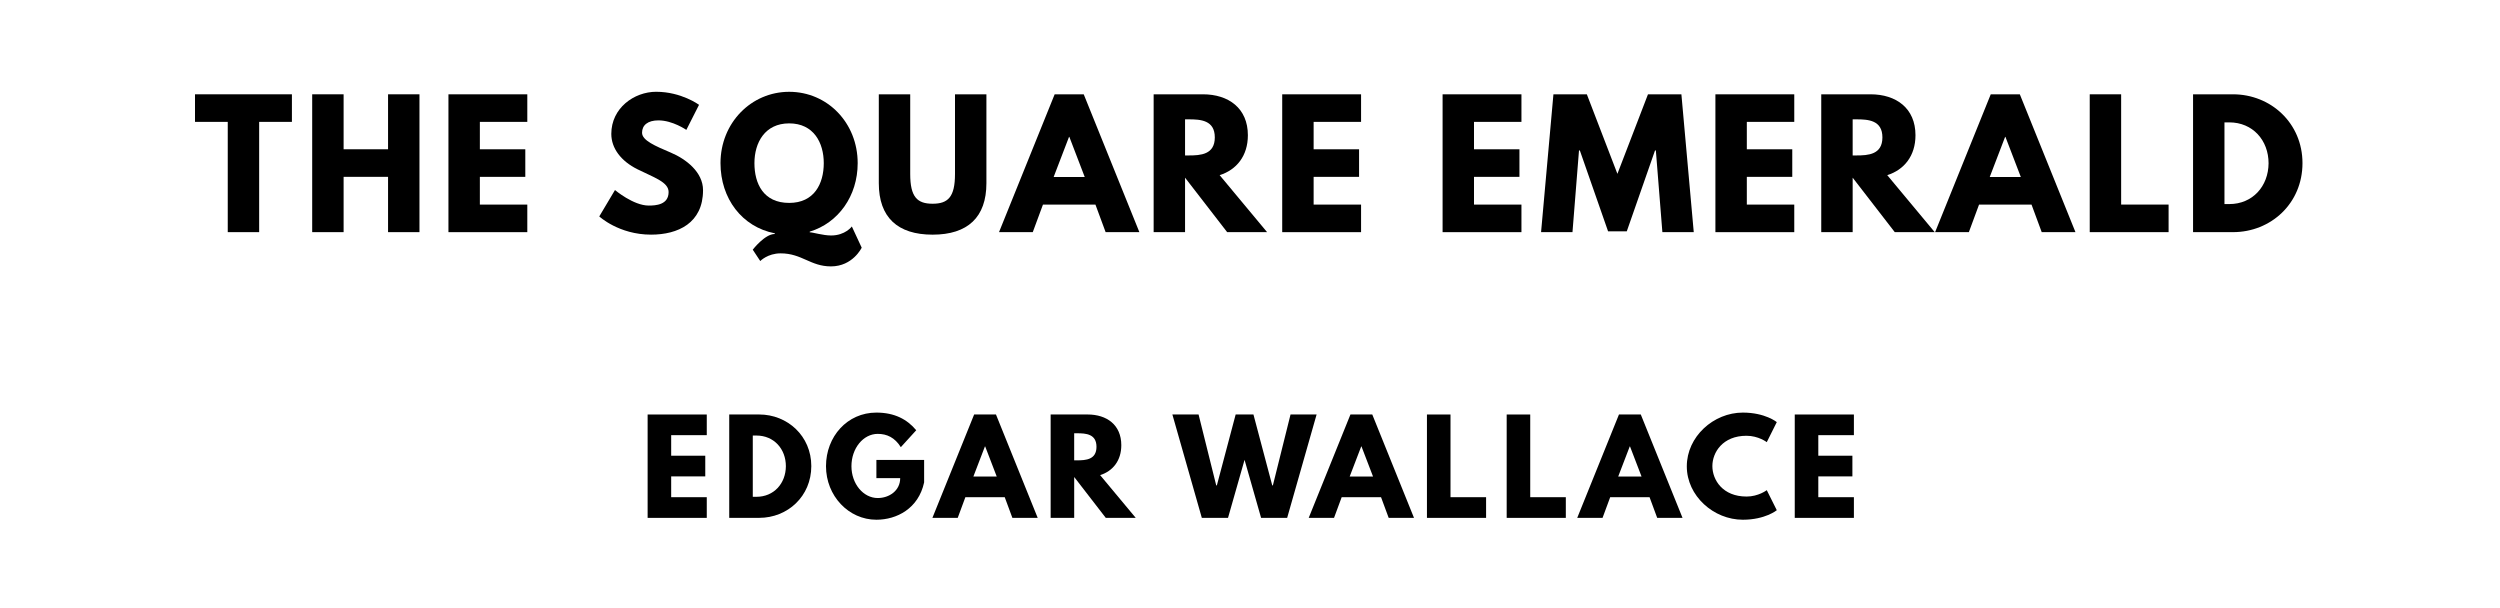
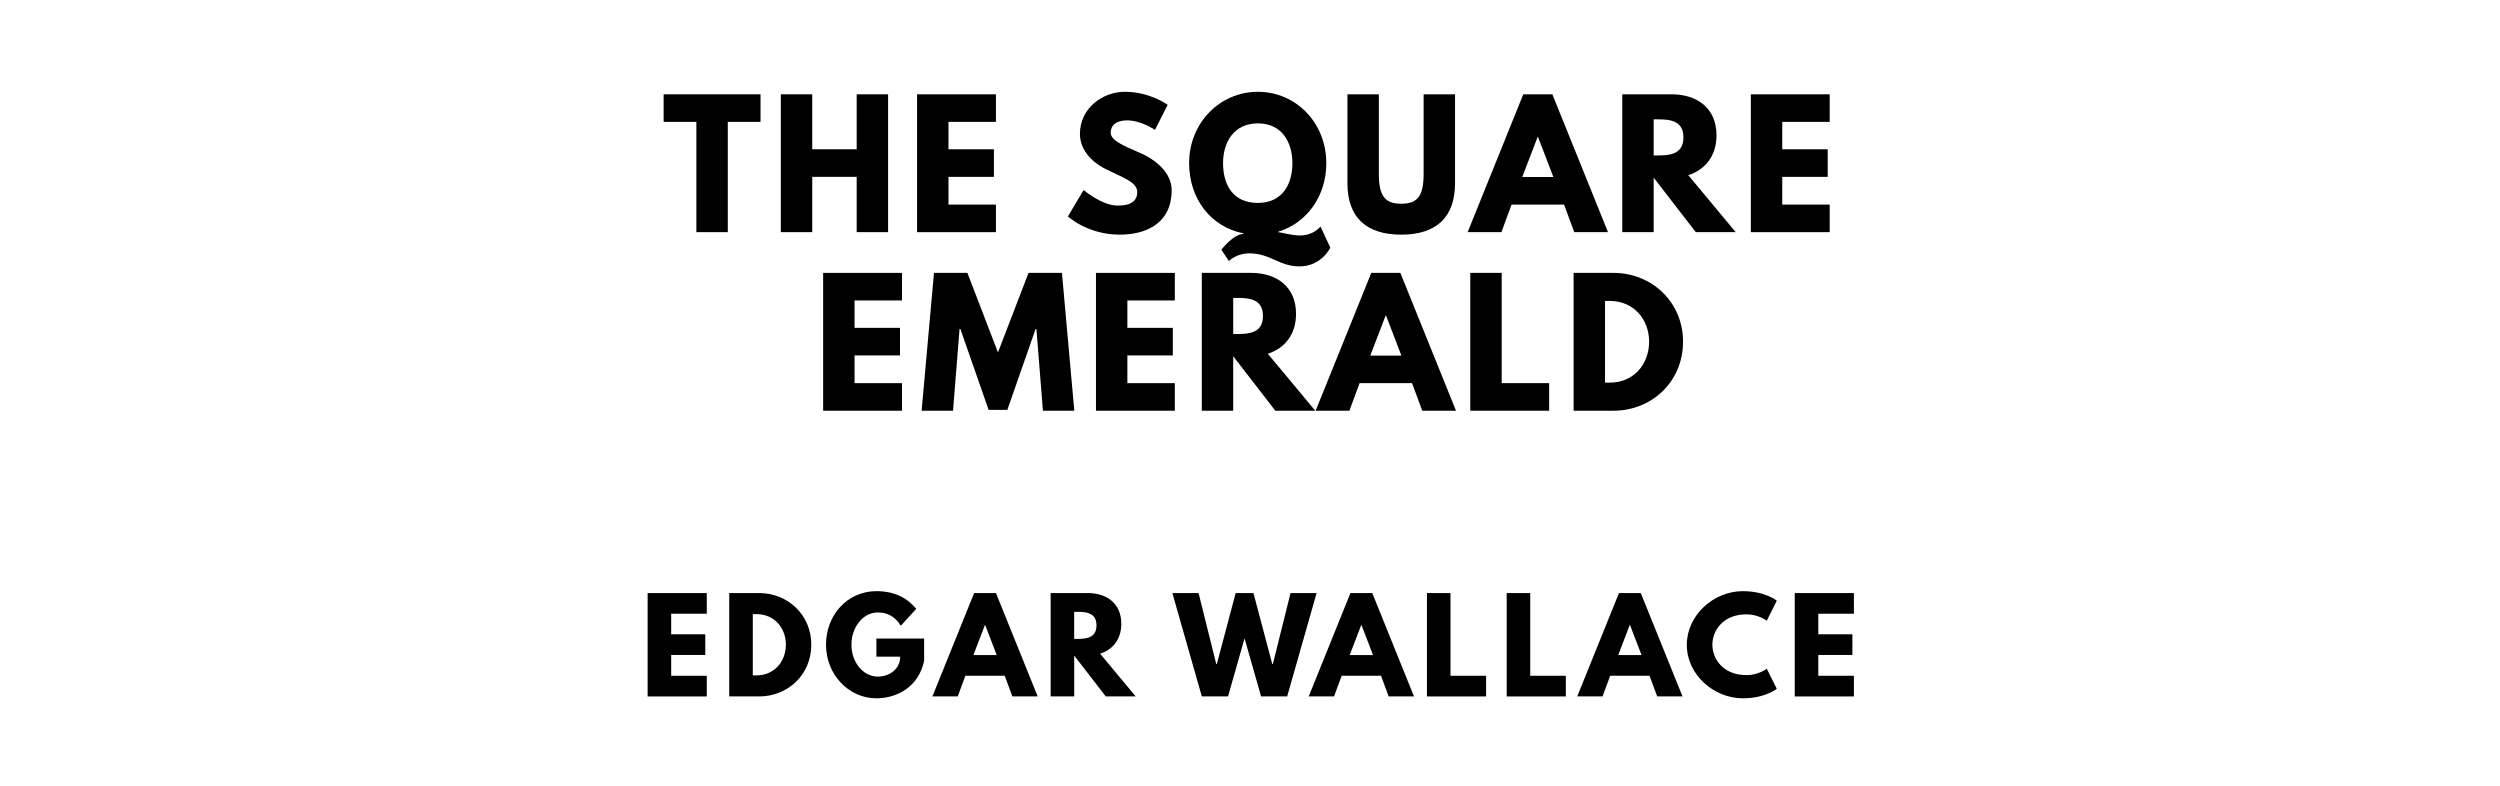
- <svg xmlns="http://www.w3.org/2000/svg" version="1.1" viewBox="0 0 1400 340">
-   <g aria-label="THE SQUARE EMERALD">
-     <path d="M109.20,68.25l0.00-15.44l54.27,0.00l0.00,15.44l-18.34,0.00l0.00,61.75l-17.59,0.00l0.00-61.75l-18.34,0.00z" />
-     <path d="M192.42,99.03l0.00,30.97l-17.59,0.00l0.00-77.19l17.59,0.00l0.00,30.78l24.89,0.00l0.00-30.78l17.59,0.00l0.00,77.19l-17.59,0.00l0.00-30.97l-24.89,0.00z" />
-     <path d="M295.29,52.81l0.00,15.44l-26.57,0.00l0.00,15.35l25.45,0.00l0.00,15.44l-25.45,0.00l0.00,15.53l26.57,0.00l0.00,15.44l-44.16,0.00l0.00-77.19l44.16,0.00z" />
-     <path d="M367.51,51.40c14.04,0.00,23.95,7.30,23.95,7.30l-7.11,14.04s-7.67-5.33-15.63-5.33c-5.99,0.00-9.17,2.71-9.17,6.92c0.00,4.30,7.30,7.39,16.09,11.13c8.61,3.65,18.06,10.95,18.06,21.05c0.00,18.43-14.04,24.89-29.10,24.89c-18.06,0.00-29.01-10.20-29.01-10.20l8.80-14.78s10.29,8.70,18.90,8.70c3.84,0.00,11.13-0.37,11.13-7.58c0.00-5.61-8.23-8.14-17.40-12.73c-9.26-4.58-14.69-11.79-14.69-19.84c0.00-14.41,12.73-23.58,25.17-23.58z" />
-     <path d="M425.75,146.19l-4.21-6.36s6.74-8.80,12.35-8.80l0.00-0.37c-18.34-3.56-30.41-19.46-30.41-39.30c0.00-22.55,17.22-39.95,38.46-39.95c21.43,0.00,38.36,17.40,38.36,39.95c0.00,18.43-10.85,33.50-26.85,38.36l0.00,0.37c1.78,0.00,7.39,1.78,11.98,1.78c7.95,0.00,11.60-5.05,11.60-5.05l5.52,11.88s-4.96,10.48-17.22,10.48c-11.51,0.00-16.28-7.30-28.16-7.30c-7.30,0.00-11.42,4.30-11.42,4.30z  M422.48,91.36c0.00,11.51,5.05,22.27,19.46,22.27c14.04,0.00,19.37-10.76,19.37-22.27s-5.71-22.27-19.37-22.27c-13.57,0.00-19.46,10.76-19.46,22.27z" />
-     <path d="M552.39,52.81l0.00,49.78c0.00,19.09-10.48,28.82-30.13,28.82s-30.13-9.73-30.13-28.82l0.00-49.78l17.59,0.00l0.00,44.63c0.00,12.91,3.93,16.65,12.54,16.65s12.54-3.74,12.54-16.65l0.00-44.63l17.59,0.00z" />
-     <path d="M606.89,52.81l31.16,77.19l-18.90,0.00l-5.71-15.44l-29.38,0.00l-5.71,15.44l-18.90,0.00l31.16-77.19l16.28,0.00z  M607.45,99.12l-8.61-22.46l-0.19,0.00l-8.61,22.46l17.40,0.00z" />
-     <path d="M646.04,52.81l27.60,0.00c14.32,0.00,25.17,7.77,25.17,22.92c0.00,11.60-6.36,19.37-15.81,22.36l26.57,31.91l-22.36,0.00l-23.58-30.50l0.00,30.50l-17.59,0.00l0.00-77.19z  M663.63,87.05l2.06,0.00c6.64,0.00,14.60-0.47,14.60-10.11s-7.95-10.11-14.60-10.11l-2.06,0.00l0.00,20.21z" />
-     <path d="M762.20,52.81l0.00,15.44l-26.57,0.00l0.00,15.35l25.45,0.00l0.00,15.44l-25.45,0.00l0.00,15.53l26.57,0.00l0.00,15.44l-44.16,0.00l0.00-77.19l44.16,0.00z" />
-     <path d="M852.01,52.81l0.00,15.44l-26.57,0.00l0.00,15.35l25.45,0.00l0.00,15.44l-25.45,0.00l0.00,15.53l26.57,0.00l0.00,15.44l-44.16,0.00l0.00-77.19l44.16,0.00z" />
-     <path d="M930.93,130.00l-3.65-45.75l-0.47,0.00l-15.81,45.29l-10.48,0.00l-15.81-45.29l-0.47,0.00l-3.65,45.75l-17.59,0.00l6.92-77.19l18.71,0.00l17.12,44.54l17.12-44.54l18.71,0.00l6.92,77.19l-17.59,0.00z" />
-     <path d="M1004.79,52.81l0.00,15.44l-26.57,0.00l0.00,15.35l25.45,0.00l0.00,15.44l-25.45,0.00l0.00,15.53l26.57,0.00l0.00,15.44l-44.16,0.00l0.00-77.19l44.16,0.00z" />
-     <path d="M1019.90,52.81l27.60,0.00c14.32,0.00,25.17,7.77,25.17,22.92c0.00,11.60-6.36,19.37-15.81,22.36l26.57,31.91l-22.36,0.00l-23.58-30.50l0.00,30.50l-17.59,0.00l0.00-77.19z  M1037.49,87.05l2.06,0.00c6.64,0.00,14.60-0.47,14.60-10.11s-7.95-10.11-14.60-10.11l-2.06,0.00l0.00,20.21z" />
-     <path d="M1131.10,52.81l31.16,77.19l-18.90,0.00l-5.71-15.44l-29.38,0.00l-5.71,15.44l-18.90,0.00l31.16-77.19l16.28,0.00z  M1131.66,99.12l-8.61-22.46l-0.19,0.00l-8.61,22.46l17.40,0.00z" />
-     <path d="M1187.84,52.81l0.00,61.75l26.57,0.00l0.00,15.44l-44.16,0.00l0.00-77.19l17.59,0.00z" />
-     <path d="M1228.11,52.81l22.36,0.00c21.15,0.00,38.92,16.09,38.92,38.55c0.00,22.55-17.68,38.64-38.92,38.64l-22.36,0.00l0.00-77.19z  M1245.70,114.28l2.71,0.00c13.01,0.00,21.89-9.92,21.99-22.83c0.00-12.91-8.89-22.92-21.99-22.92l-2.71,0.00l0.00,45.75z" />
+ <svg xmlns="http://www.w3.org/2000/svg" version="1.1" viewBox="0 0 1400 440">
+   <g aria-label="THE SQUARE">
+     <path d="M371.63,68.25l0.00-15.44l54.27,0.00l0.00,15.44l-18.34,0.00l0.00,61.75l-17.59,0.00l0.00-61.75l-18.34,0.00z" />
+     <path d="M454.85,99.03l0.00,30.97l-17.59,0.00l0.00-77.19l17.59,0.00l0.00,30.78l24.89,0.00l0.00-30.78l17.59,0.00l0.00,77.19l-17.59,0.00l0.00-30.97l-24.89,0.00z" />
+     <path d="M557.72,52.81l0.00,15.44l-26.57,0.00l0.00,15.35l25.45,0.00l0.00,15.44l-25.45,0.00l0.00,15.53l26.57,0.00l0.00,15.44l-44.16,0.00l0.00-77.19l44.16,0.00z" />
+     <path d="M629.94,51.40c14.04,0.00,23.95,7.30,23.95,7.30l-7.11,14.04s-7.67-5.33-15.63-5.33c-5.99,0.00-9.17,2.71-9.17,6.92c0.00,4.30,7.30,7.39,16.09,11.13c8.61,3.65,18.06,10.95,18.06,21.05c0.00,18.43-14.04,24.89-29.10,24.89c-18.06,0.00-29.01-10.20-29.01-10.20l8.80-14.78s10.29,8.70,18.90,8.70c3.84,0.00,11.13-0.37,11.13-7.58c0.00-5.61-8.23-8.14-17.40-12.73c-9.26-4.58-14.69-11.79-14.69-19.84c0.00-14.41,12.73-23.58,25.17-23.58z" />
+     <path d="M688.18,146.19l-4.21-6.36s6.74-8.80,12.35-8.80l0.00-0.37c-18.34-3.56-30.41-19.46-30.41-39.30c0.00-22.55,17.22-39.95,38.46-39.95c21.43,0.00,38.36,17.40,38.36,39.95c0.00,18.43-10.85,33.50-26.85,38.36l0.00,0.37c1.78,0.00,7.39,1.78,11.98,1.78c7.95,0.00,11.60-5.05,11.60-5.05l5.52,11.88s-4.96,10.48-17.22,10.48c-11.51,0.00-16.28-7.30-28.16-7.30c-7.30,0.00-11.42,4.30-11.42,4.30z  M684.91,91.36c0.00,11.51,5.05,22.27,19.46,22.27c14.04,0.00,19.37-10.76,19.37-22.27s-5.71-22.27-19.37-22.27c-13.57,0.00-19.46,10.76-19.46,22.27z" />
+     <path d="M814.82,52.81l0.00,49.78c0.00,19.09-10.48,28.82-30.13,28.82s-30.13-9.73-30.13-28.82l0.00-49.78l17.59,0.00l0.00,44.63c0.00,12.91,3.93,16.65,12.54,16.65s12.54-3.74,12.54-16.65l0.00-44.63l17.59,0.00z" />
+     <path d="M869.32,52.81l31.16,77.19l-18.90,0.00l-5.71-15.44l-29.38,0.00l-5.71,15.44l-18.90,0.00l31.16-77.19l16.28,0.00z  M869.88,99.12l-8.61-22.46l-0.19,0.00l-8.61,22.46l17.40,0.00z" />
+     <path d="M908.47,52.81l27.60,0.00c14.32,0.00,25.17,7.77,25.17,22.92c0.00,11.60-6.36,19.37-15.81,22.36l26.57,31.91l-22.36,0.00l-23.58-30.50l0.00,30.50l-17.59,0.00l0.00-77.19z  M926.06,87.05l2.06,0.00c6.64,0.00,14.60-0.47,14.60-10.11s-7.95-10.11-14.60-10.11l-2.06,0.00l0.00,20.21z" />
+     <path d="M1024.63,52.81l0.00,15.44l-26.57,0.00l0.00,15.35l25.45,0.00l0.00,15.44l-25.45,0.00l0.00,15.53l26.57,0.00l0.00,15.44l-44.16,0.00l0.00-77.19l44.16,0.00z" />
+   </g>
+   <g aria-label="EMERALD">
+     <path d="M505.12,152.81l0.00,15.44l-26.57,0.00l0.00,15.35l25.45,0.00l0.00,15.44l-25.45,0.00l0.00,15.53l26.57,0.00l0.00,15.44l-44.16,0.00l0.00-77.19l44.16,0.00z" />
+     <path d="M584.04,230.00l-3.65-45.75l-0.47,0.00l-15.81,45.29l-10.48,0.00l-15.81-45.29l-0.47,0.00l-3.65,45.75l-17.59,0.00l6.92-77.19l18.71,0.00l17.12,44.54l17.12-44.54l18.71,0.00l6.92,77.19l-17.59,0.00z" />
+     <path d="M657.90,152.81l0.00,15.44l-26.57,0.00l0.00,15.35l25.45,0.00l0.00,15.44l-25.45,0.00l0.00,15.53l26.57,0.00l0.00,15.44l-44.16,0.00l0.00-77.19l44.16,0.00z" />
+     <path d="M673.01,152.81l27.60,0.00c14.32,0.00,25.17,7.77,25.17,22.92c0.00,11.60-6.36,19.37-15.81,22.36l26.57,31.91l-22.36,0.00l-23.58-30.50l0.00,30.50l-17.59,0.00l0.00-77.19z  M690.60,187.05l2.06,0.00c6.64,0.00,14.60-0.47,14.60-10.11s-7.95-10.11-14.60-10.11l-2.06,0.00l0.00,20.21z" />
+     <path d="M784.20,152.81l31.16,77.19l-18.90,0.00l-5.71-15.44l-29.38,0.00l-5.71,15.44l-18.90,0.00l31.16-77.19l16.28,0.00z  M784.77,199.12l-8.61-22.46l-0.19,0.00l-8.61,22.46l17.40,0.00z" />
+     <path d="M840.95,152.81l0.00,61.75l26.57,0.00l0.00,15.44l-44.16,0.00l0.00-77.19l17.59,0.00z" />
+     <path d="M881.22,152.81l22.36,0.00c21.15,0.00,38.92,16.09,38.92,38.55c0.00,22.55-17.68,38.64-38.92,38.64l-22.36,0.00l0.00-77.19z  M898.81,214.28l2.71,0.00c13.01,0.00,21.89-9.92,21.99-22.83c0.00-12.91-8.89-22.92-21.99-22.92l-2.71,0.00l0.00,45.75z" />
  </g>
  <g aria-label="EDGAR WALLACE">
-     <path d="M395.79,232.11l0.00,11.58l-19.93,0.00l0.00,11.51l19.09,0.00l0.00,11.58l-19.09,0.00l0.00,11.65l19.93,0.00l0.00,11.58l-33.12,0.00l0.00-57.89l33.12,0.00z" />
-     <path d="M408.37,232.11l16.77,0.00c15.86,0.00,29.19,12.07,29.19,28.91c0.00,16.91-13.26,28.98-29.19,28.98l-16.77,0.00l0.00-57.89z  M421.56,278.21l2.04,0.00c9.75,0.00,16.42-7.44,16.49-17.12c0.00-9.68-6.67-17.19-16.49-17.19l-2.04,0.00l0.00,34.32z" />
-     <path d="M517.51,257.58l0.00,12.56c-3.16,14.67-15.37,20.91-26.74,20.91c-15.58,0.00-28.21-13.40-28.21-29.96c0.00-16.63,11.93-30.04,28.21-30.04c10.18,0.00,17.26,3.79,22.32,9.89l-8.63,9.47c-3.37-5.40-7.79-7.44-12.91-7.44c-8.14,0.00-14.74,8.07-14.74,18.11c0.00,9.82,6.60,17.82,14.74,17.82c6.32,0.00,12.56-4.07,12.56-11.16l-13.33,0.00l0.00-10.18l26.74,0.00z" />
-     <path d="M557.74,232.11l23.37,57.89l-14.18,0.00l-4.28-11.58l-22.04,0.00l-4.28,11.58l-14.18,0.00l23.37-57.89l12.21,0.00z  M558.16,266.84l-6.46-16.84l-0.14,0.00l-6.46,16.84l13.05,0.00z" />
-     <path d="M588.35,232.11l20.70,0.00c10.74,0.00,18.88,5.82,18.88,17.19c0.00,8.70-4.77,14.53-11.86,16.77l19.93,23.93l-16.77,0.00l-17.68-22.88l0.00,22.88l-13.19,0.00l0.00-57.89z  M601.54,257.79l1.54,0.00c4.98,0.00,10.95-0.35,10.95-7.58s-5.96-7.58-10.95-7.58l-1.54,0.00l0.00,15.16z" />
-     <path d="M706.21,290.00l-9.26-32.49l-9.26,32.49l-14.67,0.00l-16.49-57.89l14.67,0.00l9.89,39.72l0.35,0.00l10.53-39.72l9.96,0.00l10.53,39.72l0.35,0.00l9.89-39.72l14.60,0.00l-16.49,57.89l-14.60,0.00z" />
-     <path d="M768.47,232.11l23.37,57.89l-14.18,0.00l-4.28-11.58l-22.04,0.00l-4.28,11.58l-14.18,0.00l23.37-57.89l12.21,0.00z  M768.89,266.84l-6.46-16.84l-0.14,0.00l-6.46,16.84l13.05,0.00z" />
-     <path d="M812.28,232.11l0.00,46.32l19.93,0.00l0.00,11.58l-33.12,0.00l0.00-57.89l13.19,0.00z" />
-     <path d="M856.93,232.11l0.00,46.32l19.93,0.00l0.00,11.58l-33.12,0.00l0.00-57.89l13.19,0.00z" />
-     <path d="M918.84,232.11l23.37,57.89l-14.18,0.00l-4.28-11.58l-22.04,0.00l-4.28,11.58l-14.18,0.00l23.37-57.89l12.21,0.00z  M919.26,266.84l-6.46-16.84l-0.14,0.00l-6.46,16.84l13.05,0.00z" />
-     <path d="M978.02,278.07c6.74,0.00,11.37-3.58,11.37-3.58l5.61,11.23s-6.46,5.33-19.02,5.33c-16.35,0.00-31.37-13.33-31.37-29.89c0.00-16.63,14.95-30.11,31.37-30.11c12.56,0.00,19.02,5.33,19.02,5.33l-5.61,11.23s-4.63-3.58-11.37-3.58c-13.26,0.00-19.09,9.26-19.09,16.98c0.00,7.79,5.82,17.05,19.09,17.05z" />
-     <path d="M1038.18,232.11l0.00,11.58l-19.93,0.00l0.00,11.51l19.09,0.00l0.00,11.58l-19.09,0.00l0.00,11.65l19.93,0.00l0.00,11.58l-33.12,0.00l0.00-57.89l33.12,0.00z" />
+     <path d="M395.79,332.11l0.00,11.58l-19.93,0.00l0.00,11.51l19.09,0.00l0.00,11.58l-19.09,0.00l0.00,11.65l19.93,0.00l0.00,11.58l-33.12,0.00l0.00-57.89l33.12,0.00z" />
+     <path d="M408.37,332.11l16.77,0.00c15.86,0.00,29.19,12.07,29.19,28.91c0.00,16.91-13.26,28.98-29.19,28.98l-16.77,0.00l0.00-57.89z  M421.56,378.21l2.04,0.00c9.75,0.00,16.42-7.44,16.49-17.12c0.00-9.68-6.67-17.19-16.49-17.19l-2.04,0.00l0.00,34.32z" />
+     <path d="M517.51,357.58l0.00,12.56c-3.16,14.67-15.37,20.91-26.74,20.91c-15.58,0.00-28.21-13.40-28.21-29.96c0.00-16.63,11.93-30.04,28.21-30.04c10.18,0.00,17.26,3.79,22.32,9.89l-8.63,9.47c-3.37-5.40-7.79-7.44-12.91-7.44c-8.14,0.00-14.74,8.07-14.74,18.11c0.00,9.82,6.60,17.82,14.74,17.82c6.32,0.00,12.56-4.07,12.56-11.16l-13.33,0.00l0.00-10.18l26.74,0.00z" />
+     <path d="M557.74,332.11l23.37,57.89l-14.18,0.00l-4.28-11.58l-22.04,0.00l-4.28,11.58l-14.18,0.00l23.37-57.89l12.21,0.00z  M558.16,366.84l-6.46-16.84l-0.14,0.00l-6.46,16.84l13.05,0.00z" />
+     <path d="M588.35,332.11l20.70,0.00c10.74,0.00,18.88,5.82,18.88,17.19c0.00,8.70-4.77,14.53-11.86,16.77l19.93,23.93l-16.77,0.00l-17.68-22.88l0.00,22.88l-13.19,0.00l0.00-57.89z  M601.54,357.79l1.54,0.00c4.98,0.00,10.95-0.35,10.95-7.58s-5.96-7.58-10.95-7.58l-1.54,0.00l0.00,15.16z" />
+     <path d="M706.21,390.00l-9.26-32.49l-9.26,32.49l-14.67,0.00l-16.49-57.89l14.67,0.00l9.89,39.72l0.35,0.00l10.53-39.72l9.96,0.00l10.53,39.72l0.35,0.00l9.89-39.72l14.60,0.00l-16.49,57.89l-14.60,0.00z" />
+     <path d="M768.47,332.11l23.37,57.89l-14.18,0.00l-4.28-11.58l-22.04,0.00l-4.28,11.58l-14.18,0.00l23.37-57.89l12.21,0.00z  M768.89,366.84l-6.46-16.84l-0.14,0.00l-6.46,16.84l13.05,0.00z" />
+     <path d="M812.28,332.11l0.00,46.32l19.93,0.00l0.00,11.58l-33.12,0.00l0.00-57.89l13.19,0.00z" />
+     <path d="M856.93,332.11l0.00,46.32l19.93,0.00l0.00,11.58l-33.12,0.00l0.00-57.89l13.19,0.00z" />
+     <path d="M918.84,332.11l23.37,57.89l-14.18,0.00l-4.28-11.58l-22.04,0.00l-4.28,11.58l-14.18,0.00l23.37-57.89l12.21,0.00z  M919.26,366.84l-6.46-16.84l-0.14,0.00l-6.46,16.84l13.05,0.00z" />
+     <path d="M978.02,378.07c6.74,0.00,11.37-3.58,11.37-3.58l5.61,11.23s-6.46,5.33-19.02,5.33c-16.35,0.00-31.37-13.33-31.37-29.89c0.00-16.63,14.95-30.11,31.37-30.11c12.56,0.00,19.02,5.33,19.02,5.33l-5.61,11.23s-4.63-3.58-11.37-3.58c-13.26,0.00-19.09,9.26-19.09,16.98c0.00,7.79,5.82,17.05,19.09,17.05z" />
+     <path d="M1038.18,332.11l0.00,11.58l-19.93,0.00l0.00,11.51l19.09,0.00l0.00,11.58l-19.09,0.00l0.00,11.65l19.93,0.00l0.00,11.58l-33.12,0.00l0.00-57.89l33.12,0.00z" />
  </g>
</svg>
